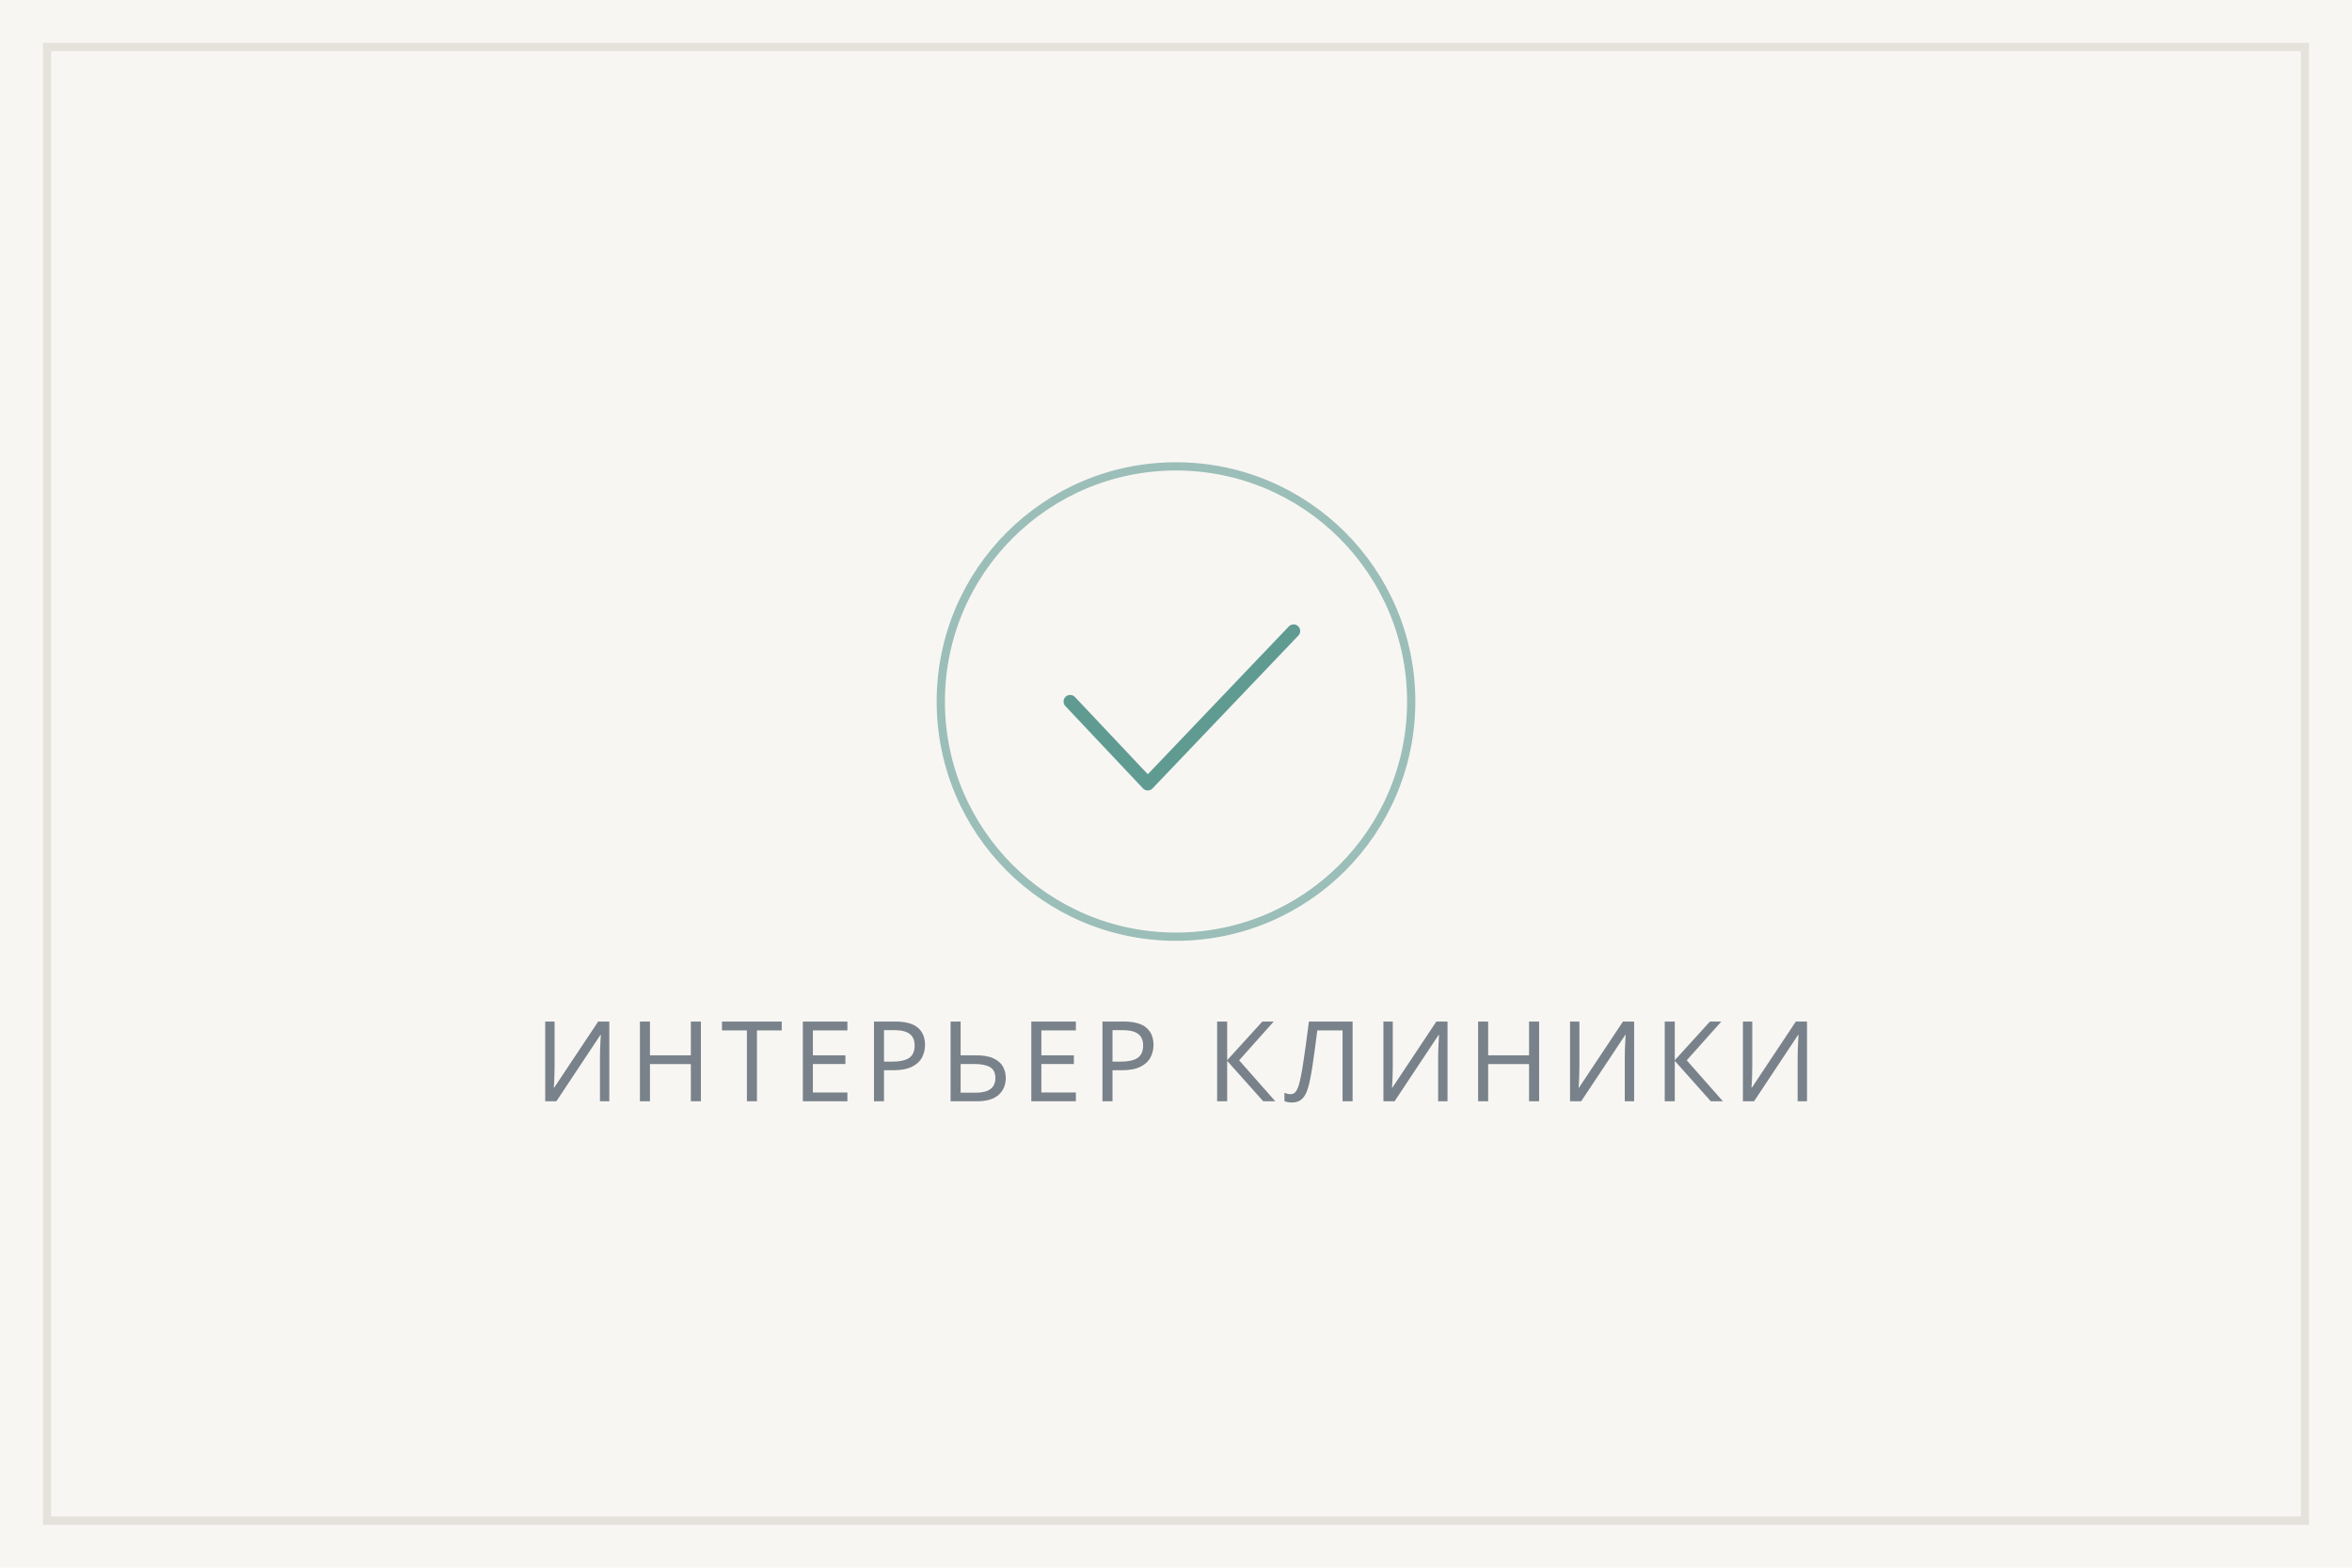
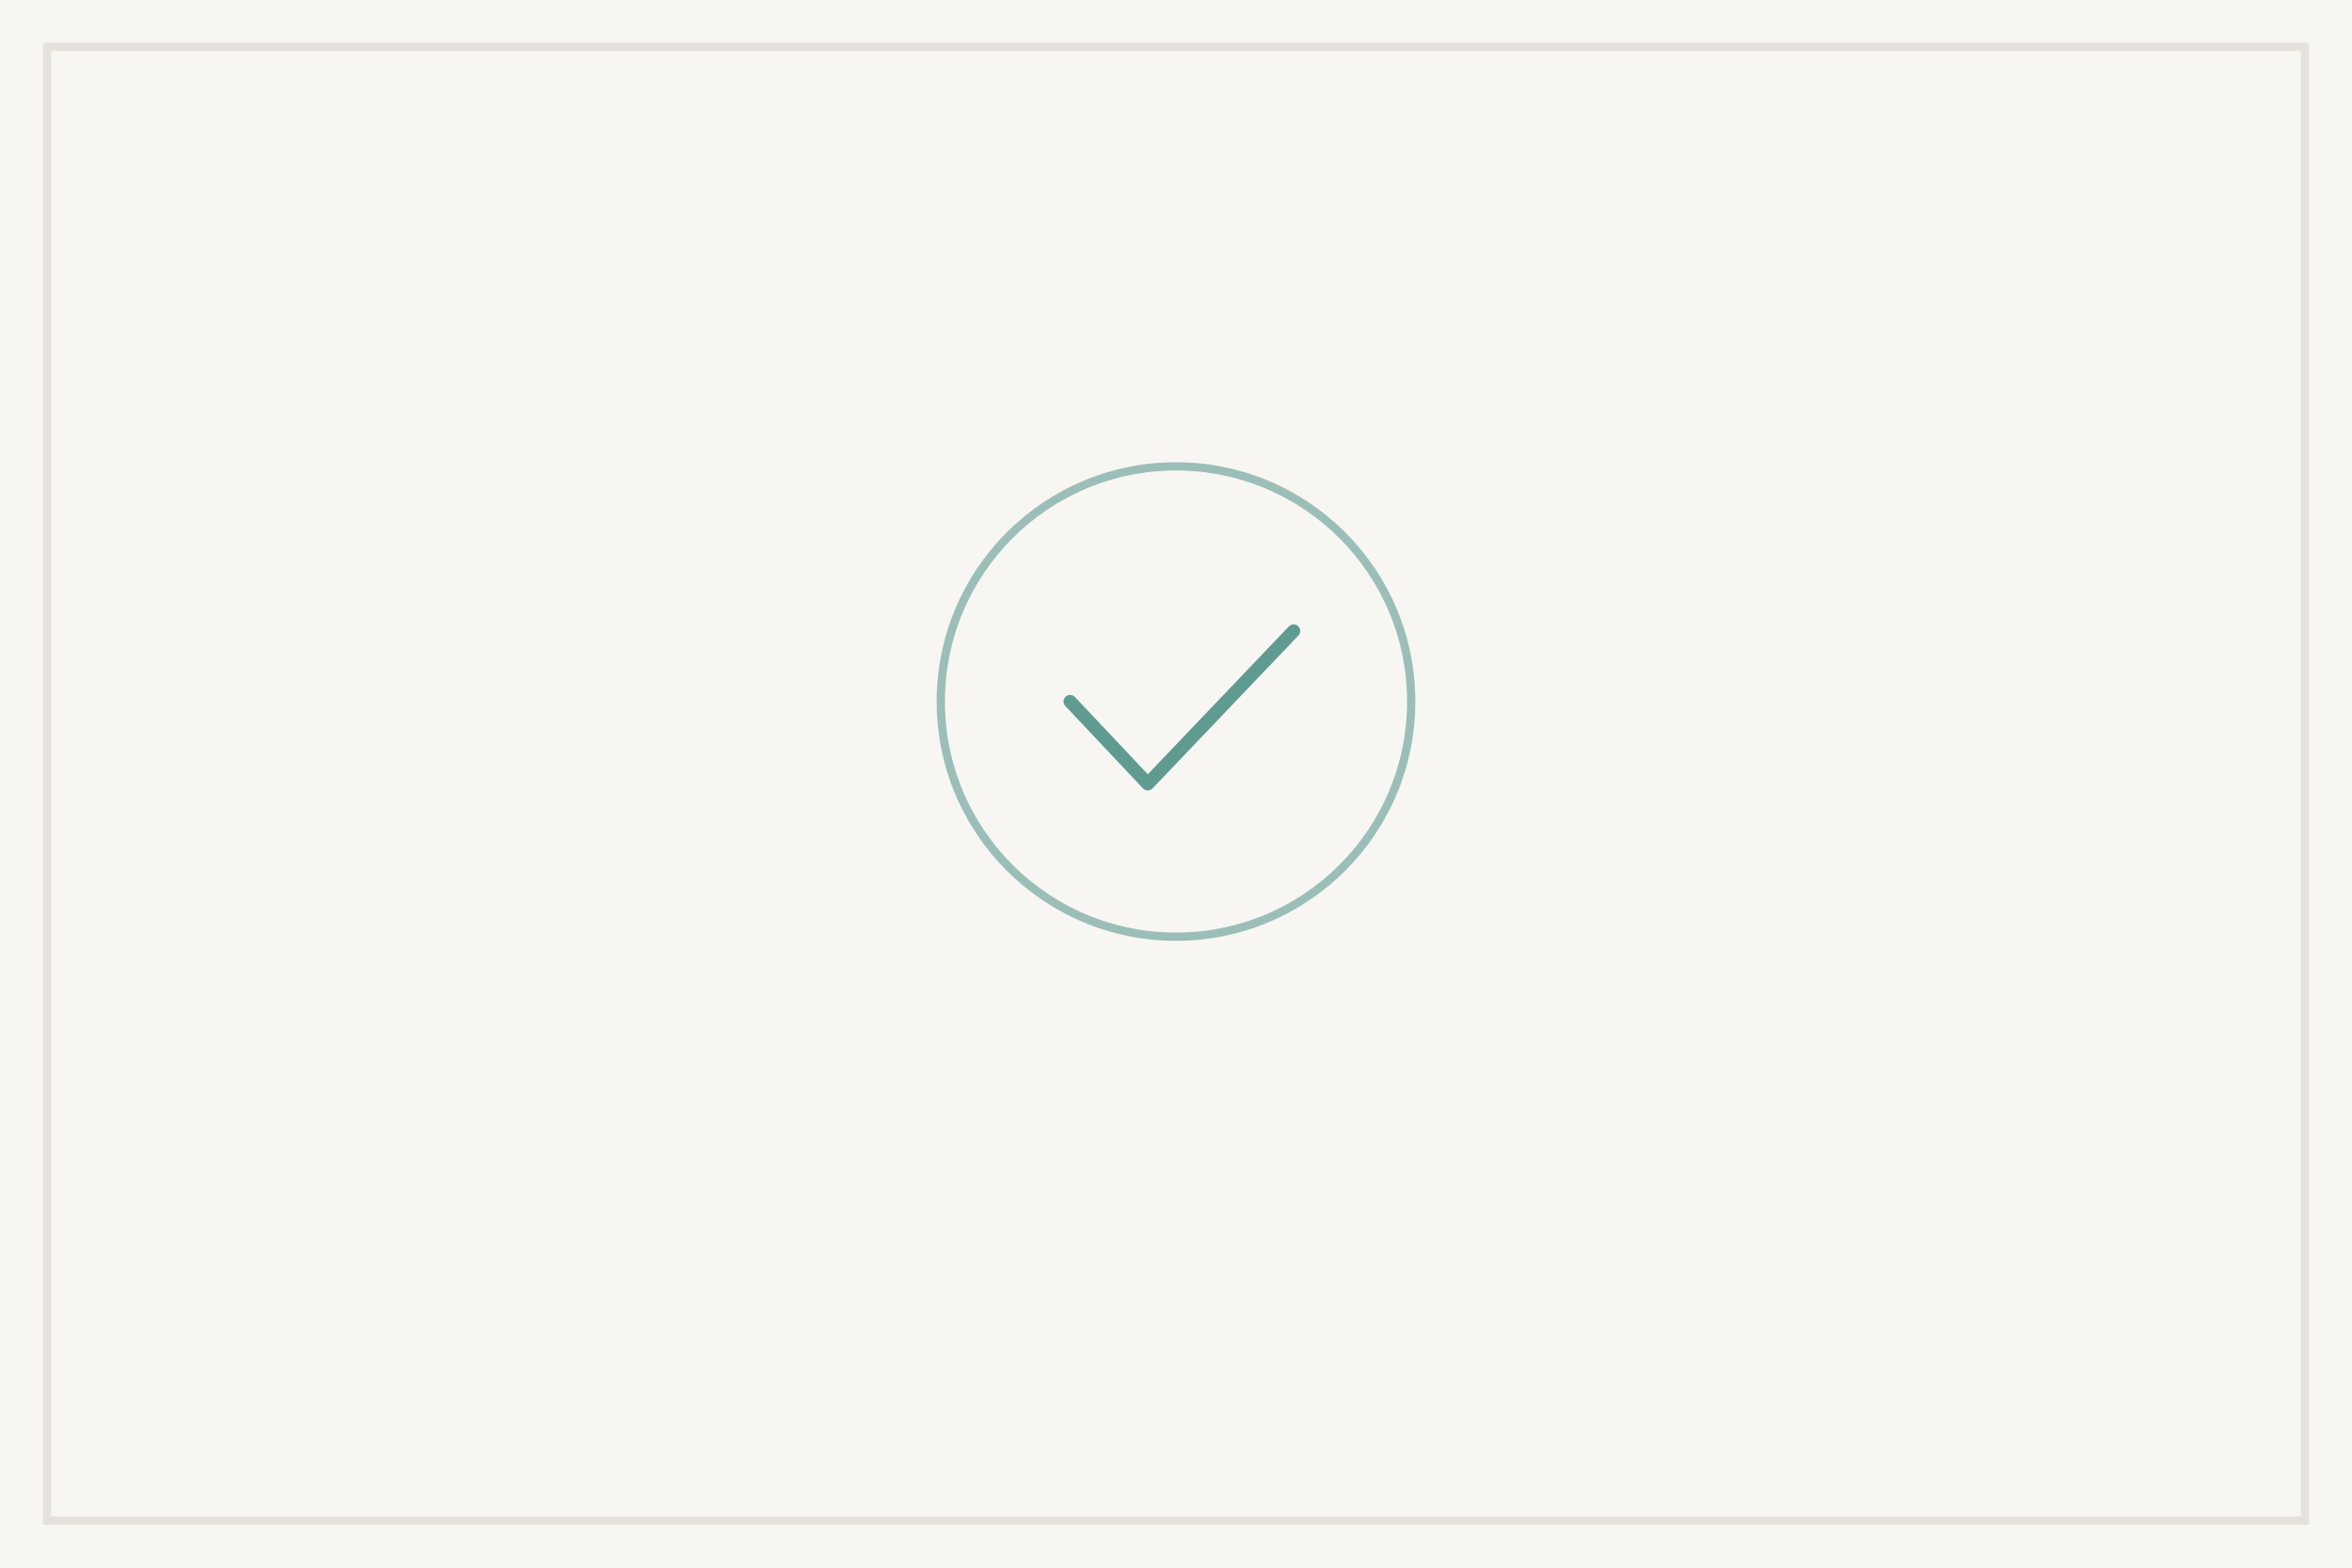
- <svg xmlns="http://www.w3.org/2000/svg" width="1200" height="800" viewBox="0 0 1200 800" role="img" aria-label="интерьер клиники">
+ <svg xmlns="http://www.w3.org/2000/svg" width="1200" height="800" viewBox="0 0 1200 800" role="presentation">
  <style>
    @media (max-width: 110px) and (max-height: 110px) {
      .caption { display: none }
      .frame { display: none }
    }
  </style>
  <rect width="1200" height="800" fill="#F8F6F3" />
  <rect class="frame" x="24" y="24" width="1152" height="752" fill="none" stroke="#E5E1DB" stroke-width="4.211" />
  <circle cx="600" cy="358" r="120" fill="none" stroke="#0F6B5F" stroke-opacity="0.4" stroke-width="4.211" />
  <path d="M 546 358 L 585.6 400 L 660 322" fill="none" stroke="#0F6B5F" stroke-opacity="0.65" stroke-width="6.737" stroke-linecap="round" stroke-linejoin="round" />
-   <text class="caption" x="600" y="562" text-anchor="middle" font-family="Segoe UI, system-ui, sans-serif" font-size="57" letter-spacing="4.6" fill="#79828A">ИНТЕРЬЕР КЛИНИКИ</text>
</svg>
